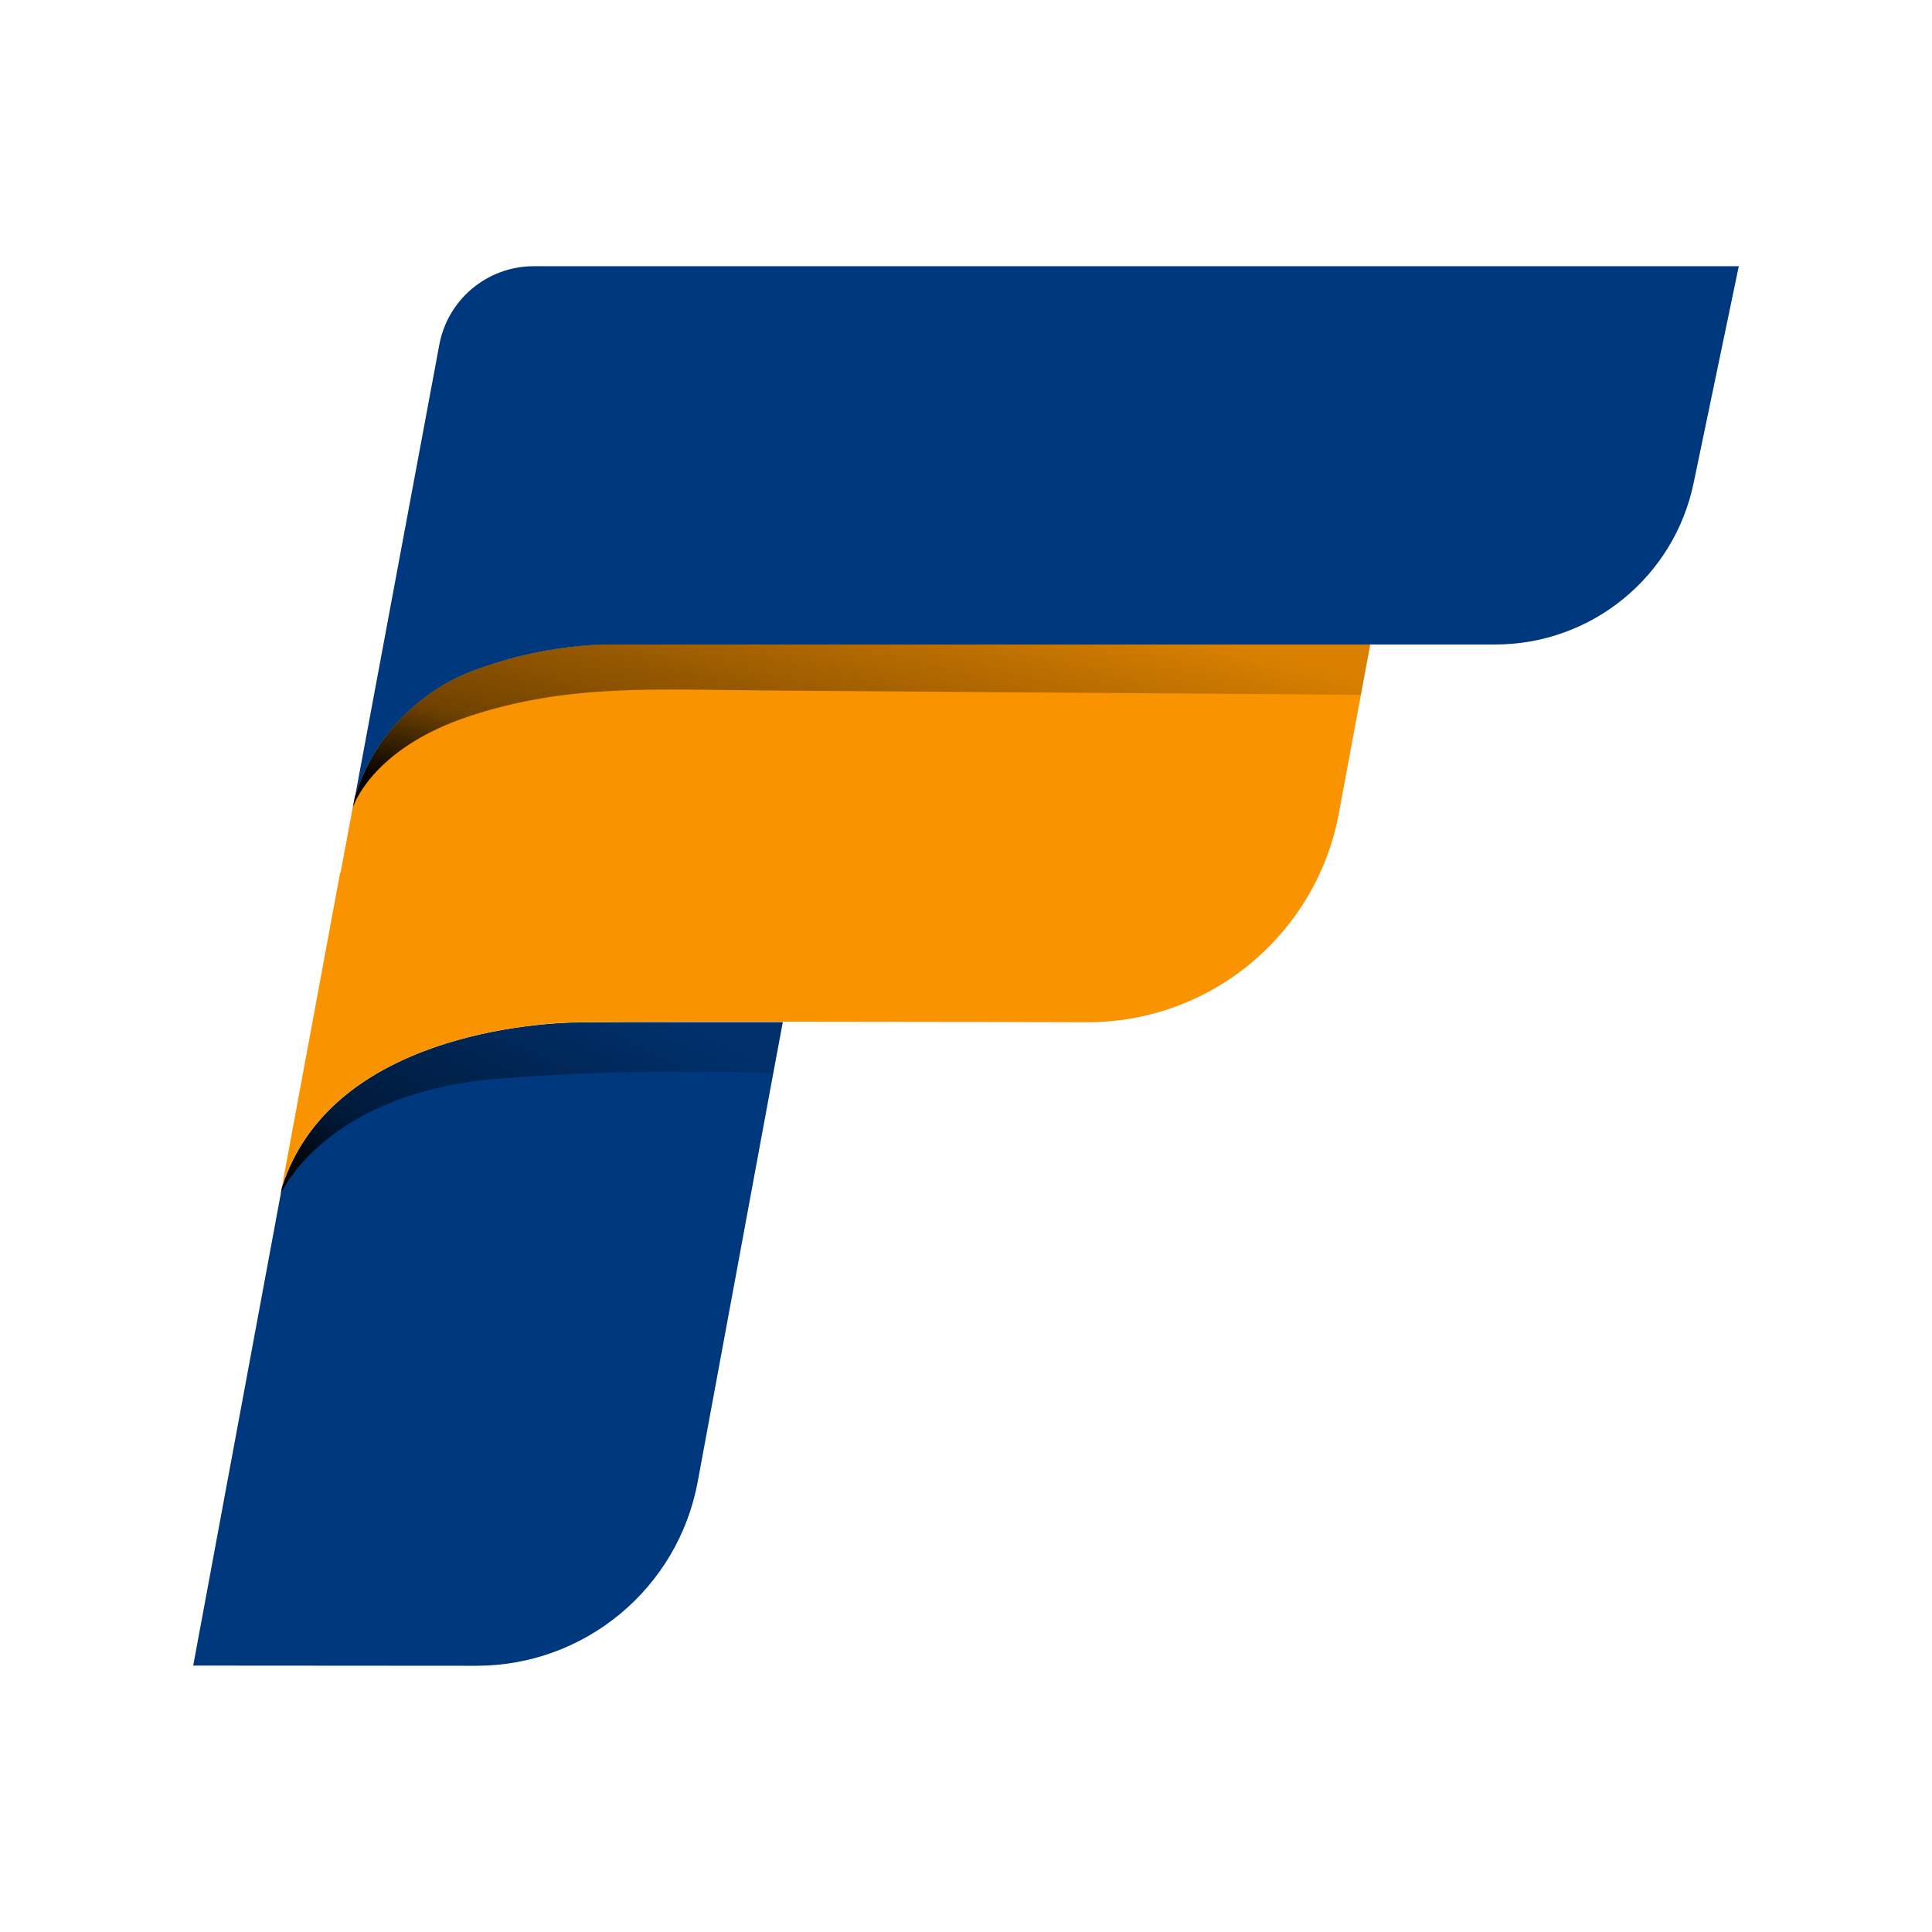
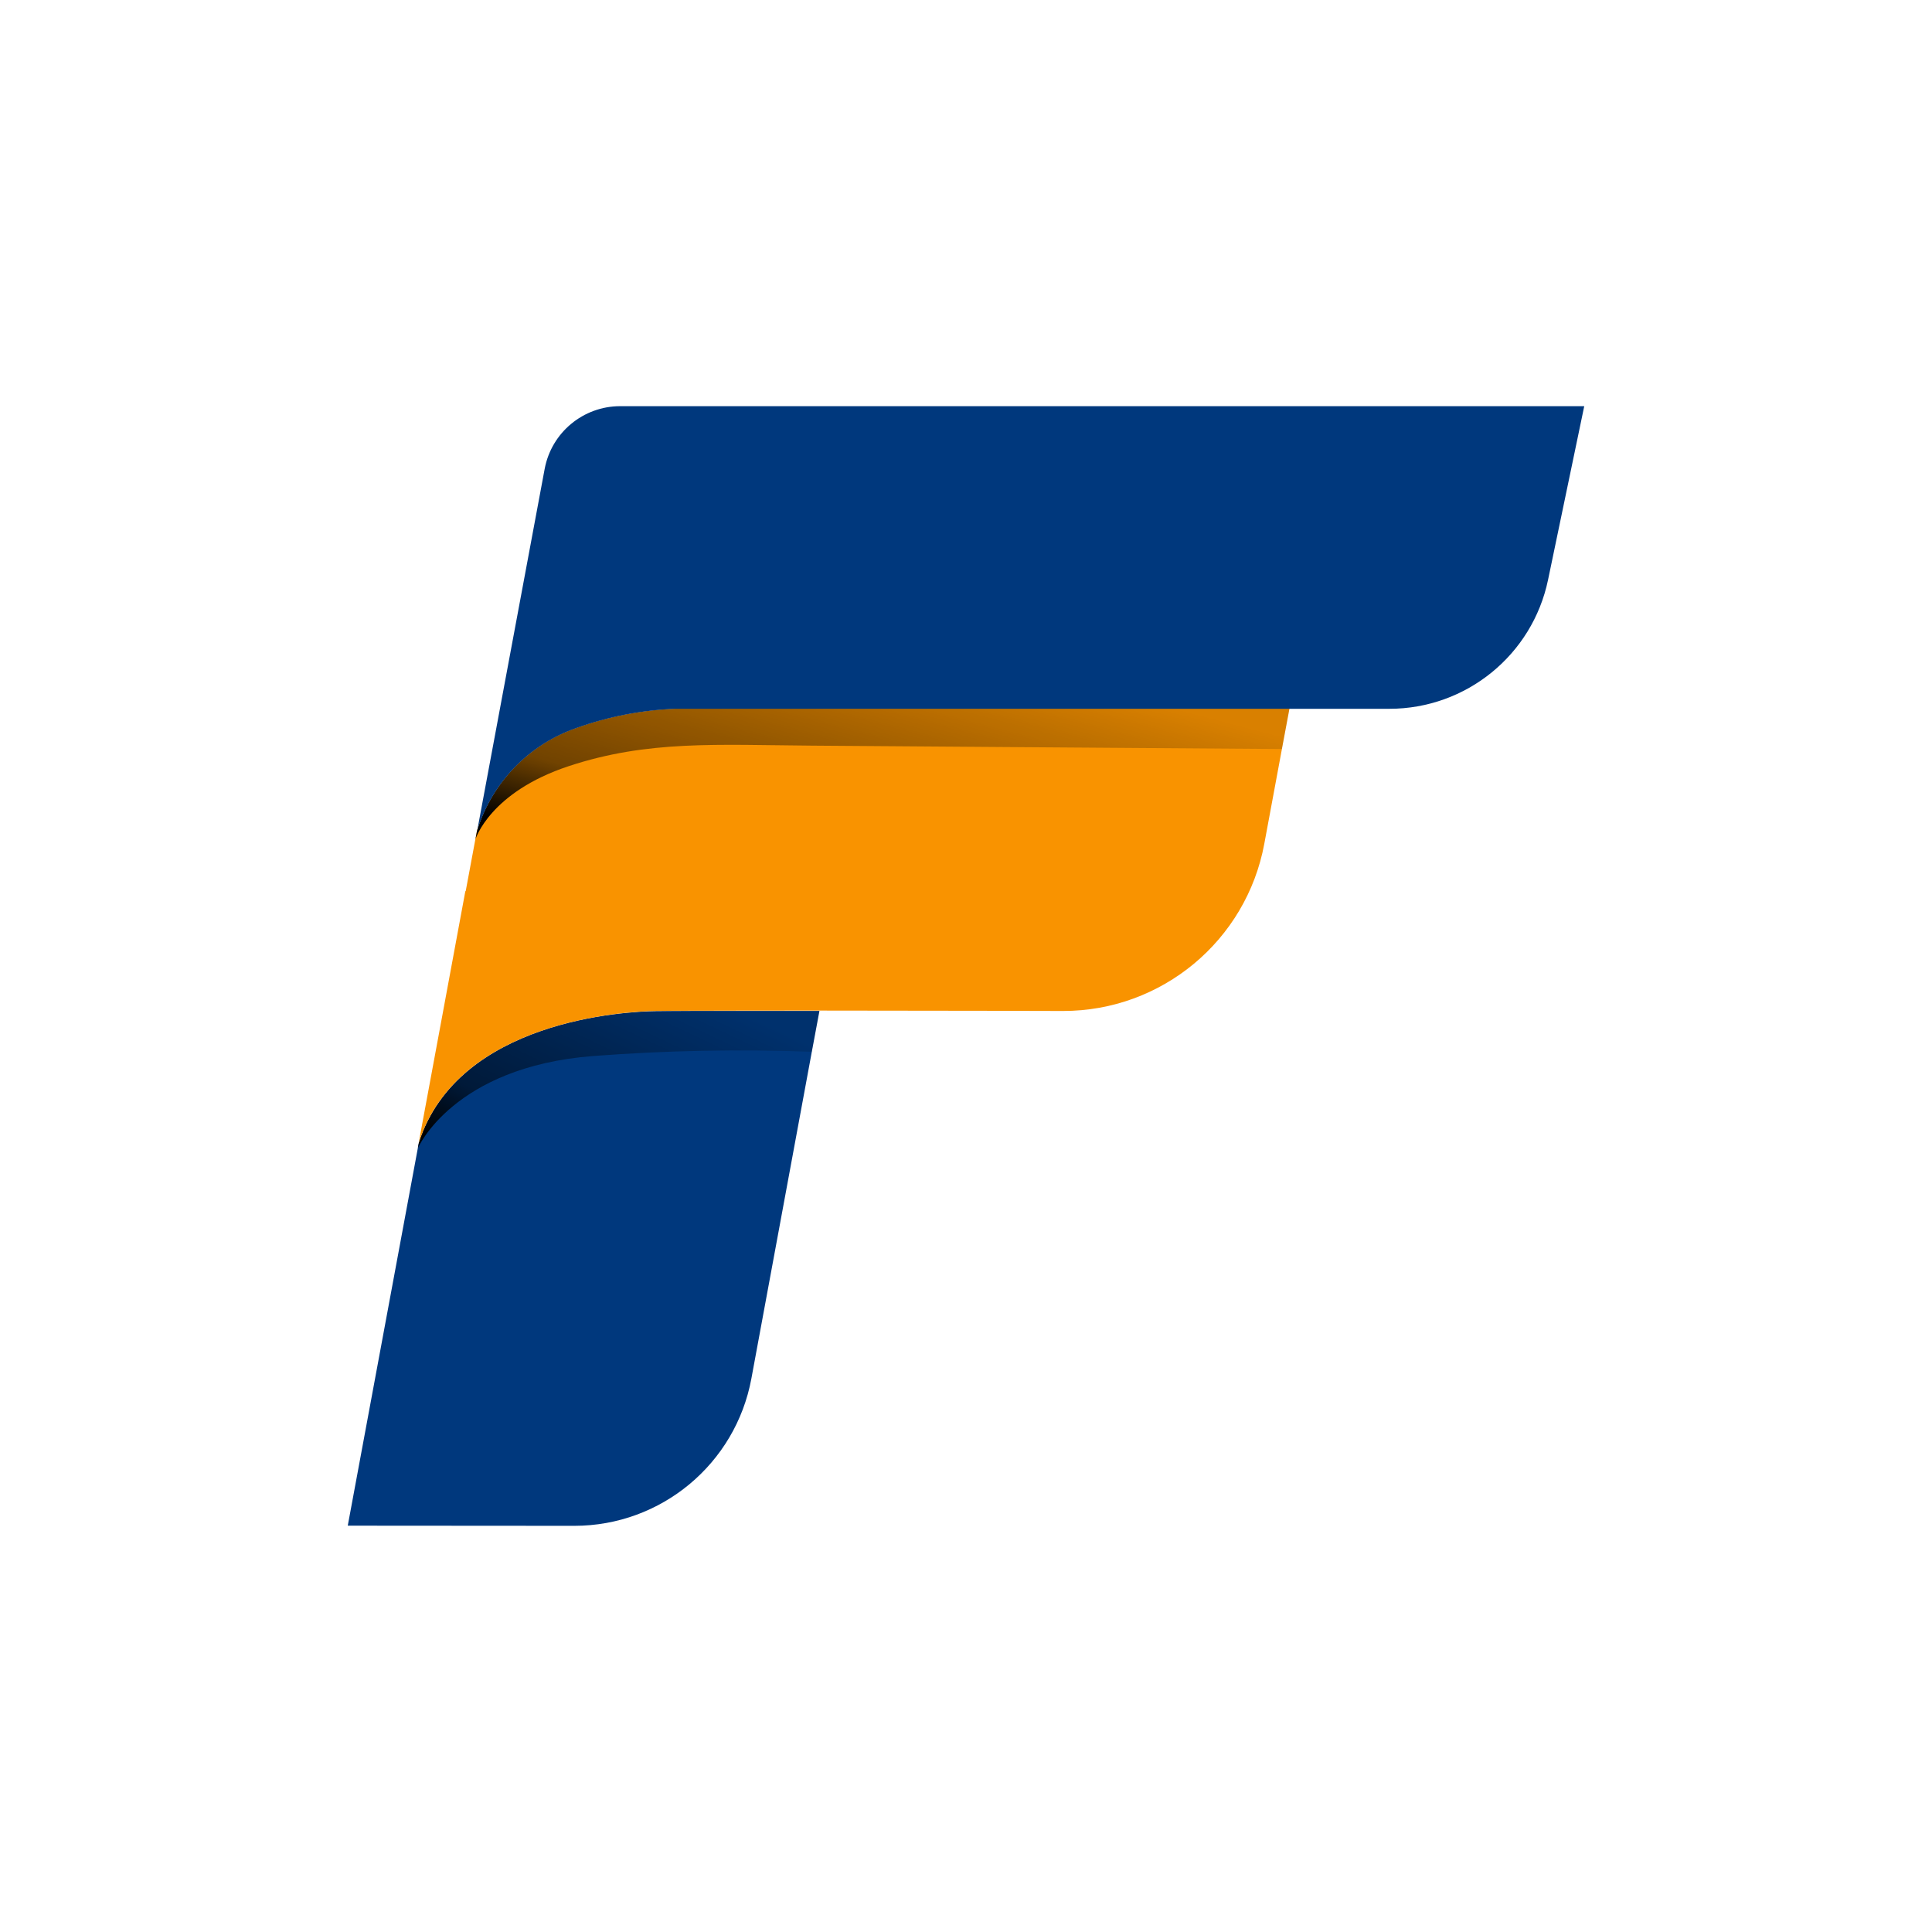
<svg xmlns="http://www.w3.org/2000/svg" xmlns:xlink="http://www.w3.org/1999/xlink" width="300" height="300" viewBox="0 0 300 300">
-   <svg x="30" y="30" width="240" height="240" viewBox="0 0 39.899 36.129" preserveAspectRatio="xMidYMid meet">
+   <svg x="54" y="54" width="192" height="192" viewBox="0 0 39.899 36.129" preserveAspectRatio="xMidYMid meet">
    <defs>
      <linearGradient id="e" x1="-626.603" x2="-626.098" y1="97.65" y2="97.65" gradientTransform="scale(.37705 2.65217)" gradientUnits="userSpaceOnUse">
        <stop offset="0" stop-color="#fff" />
        <stop offset=".19" stop-color="#fff" />
        <stop offset=".498" stop-color="#8e8e8d" />
        <stop offset=".752" stop-color="#373737" />
        <stop offset=".866" stop-color="#161615" />
        <stop offset="1" stop-color="#161615" />
      </linearGradient>
      <linearGradient id="b" x1=".939" x2="0" y1=".195" y2=".874" gradientUnits="objectBoundingBox">
        <stop offset="0" stop-opacity=".129" />
        <stop offset=".752" stop-opacity=".545" />
        <stop offset="1" />
      </linearGradient>
      <linearGradient id="a" x1="-10291.812" x2="-10282.685" y1="2343.899" y2="2343.899" gradientUnits="objectBoundingBox">
        <stop offset="0" stop-color="#fff" />
        <stop offset=".038" stop-color="#fff" />
        <stop offset=".2" stop-color="#c4c4c4" />
        <stop offset=".388" stop-color="#878786" />
        <stop offset=".561" stop-color="#565655" />
        <stop offset=".711" stop-color="#333332" />
        <stop offset=".834" stop-color="#1d1d1c" />
        <stop offset=".914" stop-color="#161615" />
        <stop offset="1" stop-color="#161615" />
      </linearGradient>
      <linearGradient xlink:href="#a" id="l" x1="9.948" x2="9.979" y1="3778.231" y2="3778.231" gradientTransform="scale(6.2525 .15994)" gradientUnits="userSpaceOnUse" />
      <linearGradient xlink:href="#a" id="n" x1="10.018" x2="10.048" y1="3767.505" y2="3767.505" gradientTransform="scale(6.28016 .15923)" gradientUnits="userSpaceOnUse" />
      <linearGradient xlink:href="#b" id="o" x1="125.053" x2="114.705" y1="506.111" y2="512.441" gradientTransform="scale(2.49735 .40042)" gradientUnits="userSpaceOnUse" />
      <linearGradient xlink:href="#b" id="f" x1="173.036" x2="165.921" y1="371.405" y2="376.55" gradientTransform="scale(1.70976 .58488)" gradientUnits="userSpaceOnUse" />
      <linearGradient xlink:href="#a" id="i" x1="135.534" x2="135.987" y1="208.427" y2="208.427" gradientTransform="scale(.4432 2.2563)" gradientUnits="userSpaceOnUse" />
      <clipPath id="c">
        <path fill="none" d="M0 0h3.971v.005H0z" data-name="Rectangle 2877" />
      </clipPath>
      <clipPath id="d">
        <path fill="none" d="M0 .005h3.97c-1.449 0-2.854 0-3.97.005" data-name="Path 24194" />
      </clipPath>
      <clipPath id="g">
        <path fill="none" d="M0 0h.021v.112H0z" data-name="Rectangle 2880" />
      </clipPath>
      <clipPath id="h">
        <path fill="none" d="M0 .111.021 0z" data-name="Path 24200" />
      </clipPath>
      <clipPath id="j" />
      <clipPath id="k" />
      <clipPath id="m" />
    </defs>
    <g data-name="Group 25531">
      <path fill="#00387d" stroke="rgba(0,0,0,0)" stroke-miterlimit="10" d="M0 36.124 2.291 23.78c0-.007.005-.013.007-.02l-.006.034.008-.032c1.27-3.953 6.677-4.233 7.65-4.241.361 0 .8-.005 1.3-.007h3.97l-.247 1.324-1.949 10.54a5.81 5.81 0 0 1-5.71 4.751z" data-name="Union 63" />
      <g data-name="Group 25491" style="isolation:isolate;mix-blend-mode:multiply">
        <g data-name="Group 25495">
          <g clip-path="url(#c)" data-name="Group 25494" transform="translate(11.248 19.507)">
            <g data-name="Group 25493">
              <g clip-path="url(#d)" data-name="Group 25492">
                <path fill="url(#e)" d="M0 0h.559v3.932H0z" data-name="Rectangle 2876" style="fill:url(#e)" transform="rotate(-82 .002 .003)" />
              </g>
            </g>
          </g>
        </g>
      </g>
      <path fill="url(#b)" d="M291.372 216.375c-.974.008-6.38.289-7.653 4.24l-.034.179s1.132-2.616 5.645-2.97a62 62 0 0 1 7.064-.137l.247-1.325h-3.97c-.5 0-.937 0-1.3.007" data-name="Path 24196" style="fill:url(#f)" transform="translate(-281.422 -196.854)" />
      <path fill="#f99300" d="m4.175 13.694.733-3.933-.741 3.98c0-.018.008-.035.013-.054v.006" data-name="Path 24195" />
      <path fill="#f99300" stroke="rgba(0,0,0,0)" stroke-miterlimit="10" d="m3.077 19.522.718-3.876.01.007.318-1.708.017-.092.021-.112c0-.018.008-.034.013-.053a5.1 5.1 0 0 1 3.221-3.313 10.7 10.7 0 0 1 3.192-.616h19.8l-.243 1.3-.569 3.062a6.6 6.6 0 0 1-6.492 5.395s-4.08-.012-7.863-.013c-1.449 0-2.854 0-3.97.005-.5 0-.937 0-1.3.007-.977.014-6.383.295-7.656 4.244l-.007.022Zm1.042-5.549Z" data-name="Union 62" />
      <g data-name="Group 25493" style="isolation:isolate;mix-blend-mode:multiply">
        <g data-name="Group 25505">
          <g clip-path="url(#g)" data-name="Group 25504" transform="translate(4.145 13.741)">
            <g data-name="Group 25503">
              <g clip-path="url(#h)" data-name="Group 25502" transform="translate(0 .001)">
                <path fill="url(#a)" d="M286.51 207.871h-.021v-.112h.022z" data-name="Path 24199" style="fill:url(#i)" transform="translate(-286.489 -207.76)" />
              </g>
            </g>
          </g>
        </g>
      </g>
      <g data-name="Group 25494" style="isolation:isolate;mix-blend-mode:multiply">
        <g data-name="Group 25510">
          <g clip-path="url(#j)" data-name="Group 25509" transform="translate(10.588 9.761)">
            <g data-name="Group 25508">
              <g clip-path="url(#k)" data-name="Group 25507">
                <path fill="url(#l)" d="m297.354 201.821-1.251.016v-.016l1.251-.016z" data-name="Path 24201" style="fill:url(#l)" transform="translate(-296.104 -201.821)" />
              </g>
            </g>
          </g>
        </g>
      </g>
      <g data-name="Group 25495" style="isolation:isolate;mix-blend-mode:multiply">
        <g data-name="Group 25515">
          <g clip-path="url(#m)" data-name="Group 25514" transform="translate(11.848 9.761)">
            <g data-name="Group 25513">
              <g clip-path="url(#m)" data-name="Group 25512">
                <path fill="url(#n)" d="m316.521 201.821-18.537.235v-.235l18.537-.235z" data-name="Path 24204" style="fill:url(#n)" transform="translate(-297.983 -201.821)" />
              </g>
            </g>
          </g>
        </g>
      </g>
      <path fill="url(#o)" d="M294.184 201.821h-1.26a10.8 10.8 0 0 0-3.19.613 5.1 5.1 0 0 0-3.222 3.313c0 .019-.009.036-.012.054l-.021.111-.021.12s.458-1.514 3.01-2.357 4.785-.684 7.862-.661l15.148.109.243-1.3z" data-name="Path 24198" style="fill:url(#o)" transform="translate(-282.336 -192.06)" />
      <path fill="#00387d" d="M8.789 0a2.48 2.48 0 0 0-2.435 2.023L4.91 9.764l-.733 3.933v-.006a5.1 5.1 0 0 1 3.222-3.313 10.7 10.7 0 0 1 3.189-.613h23.023A5.23 5.23 0 0 0 38.732 5.6L39.899 0z" data-name="Path 24199" />
    </g>
  </svg>
</svg>
